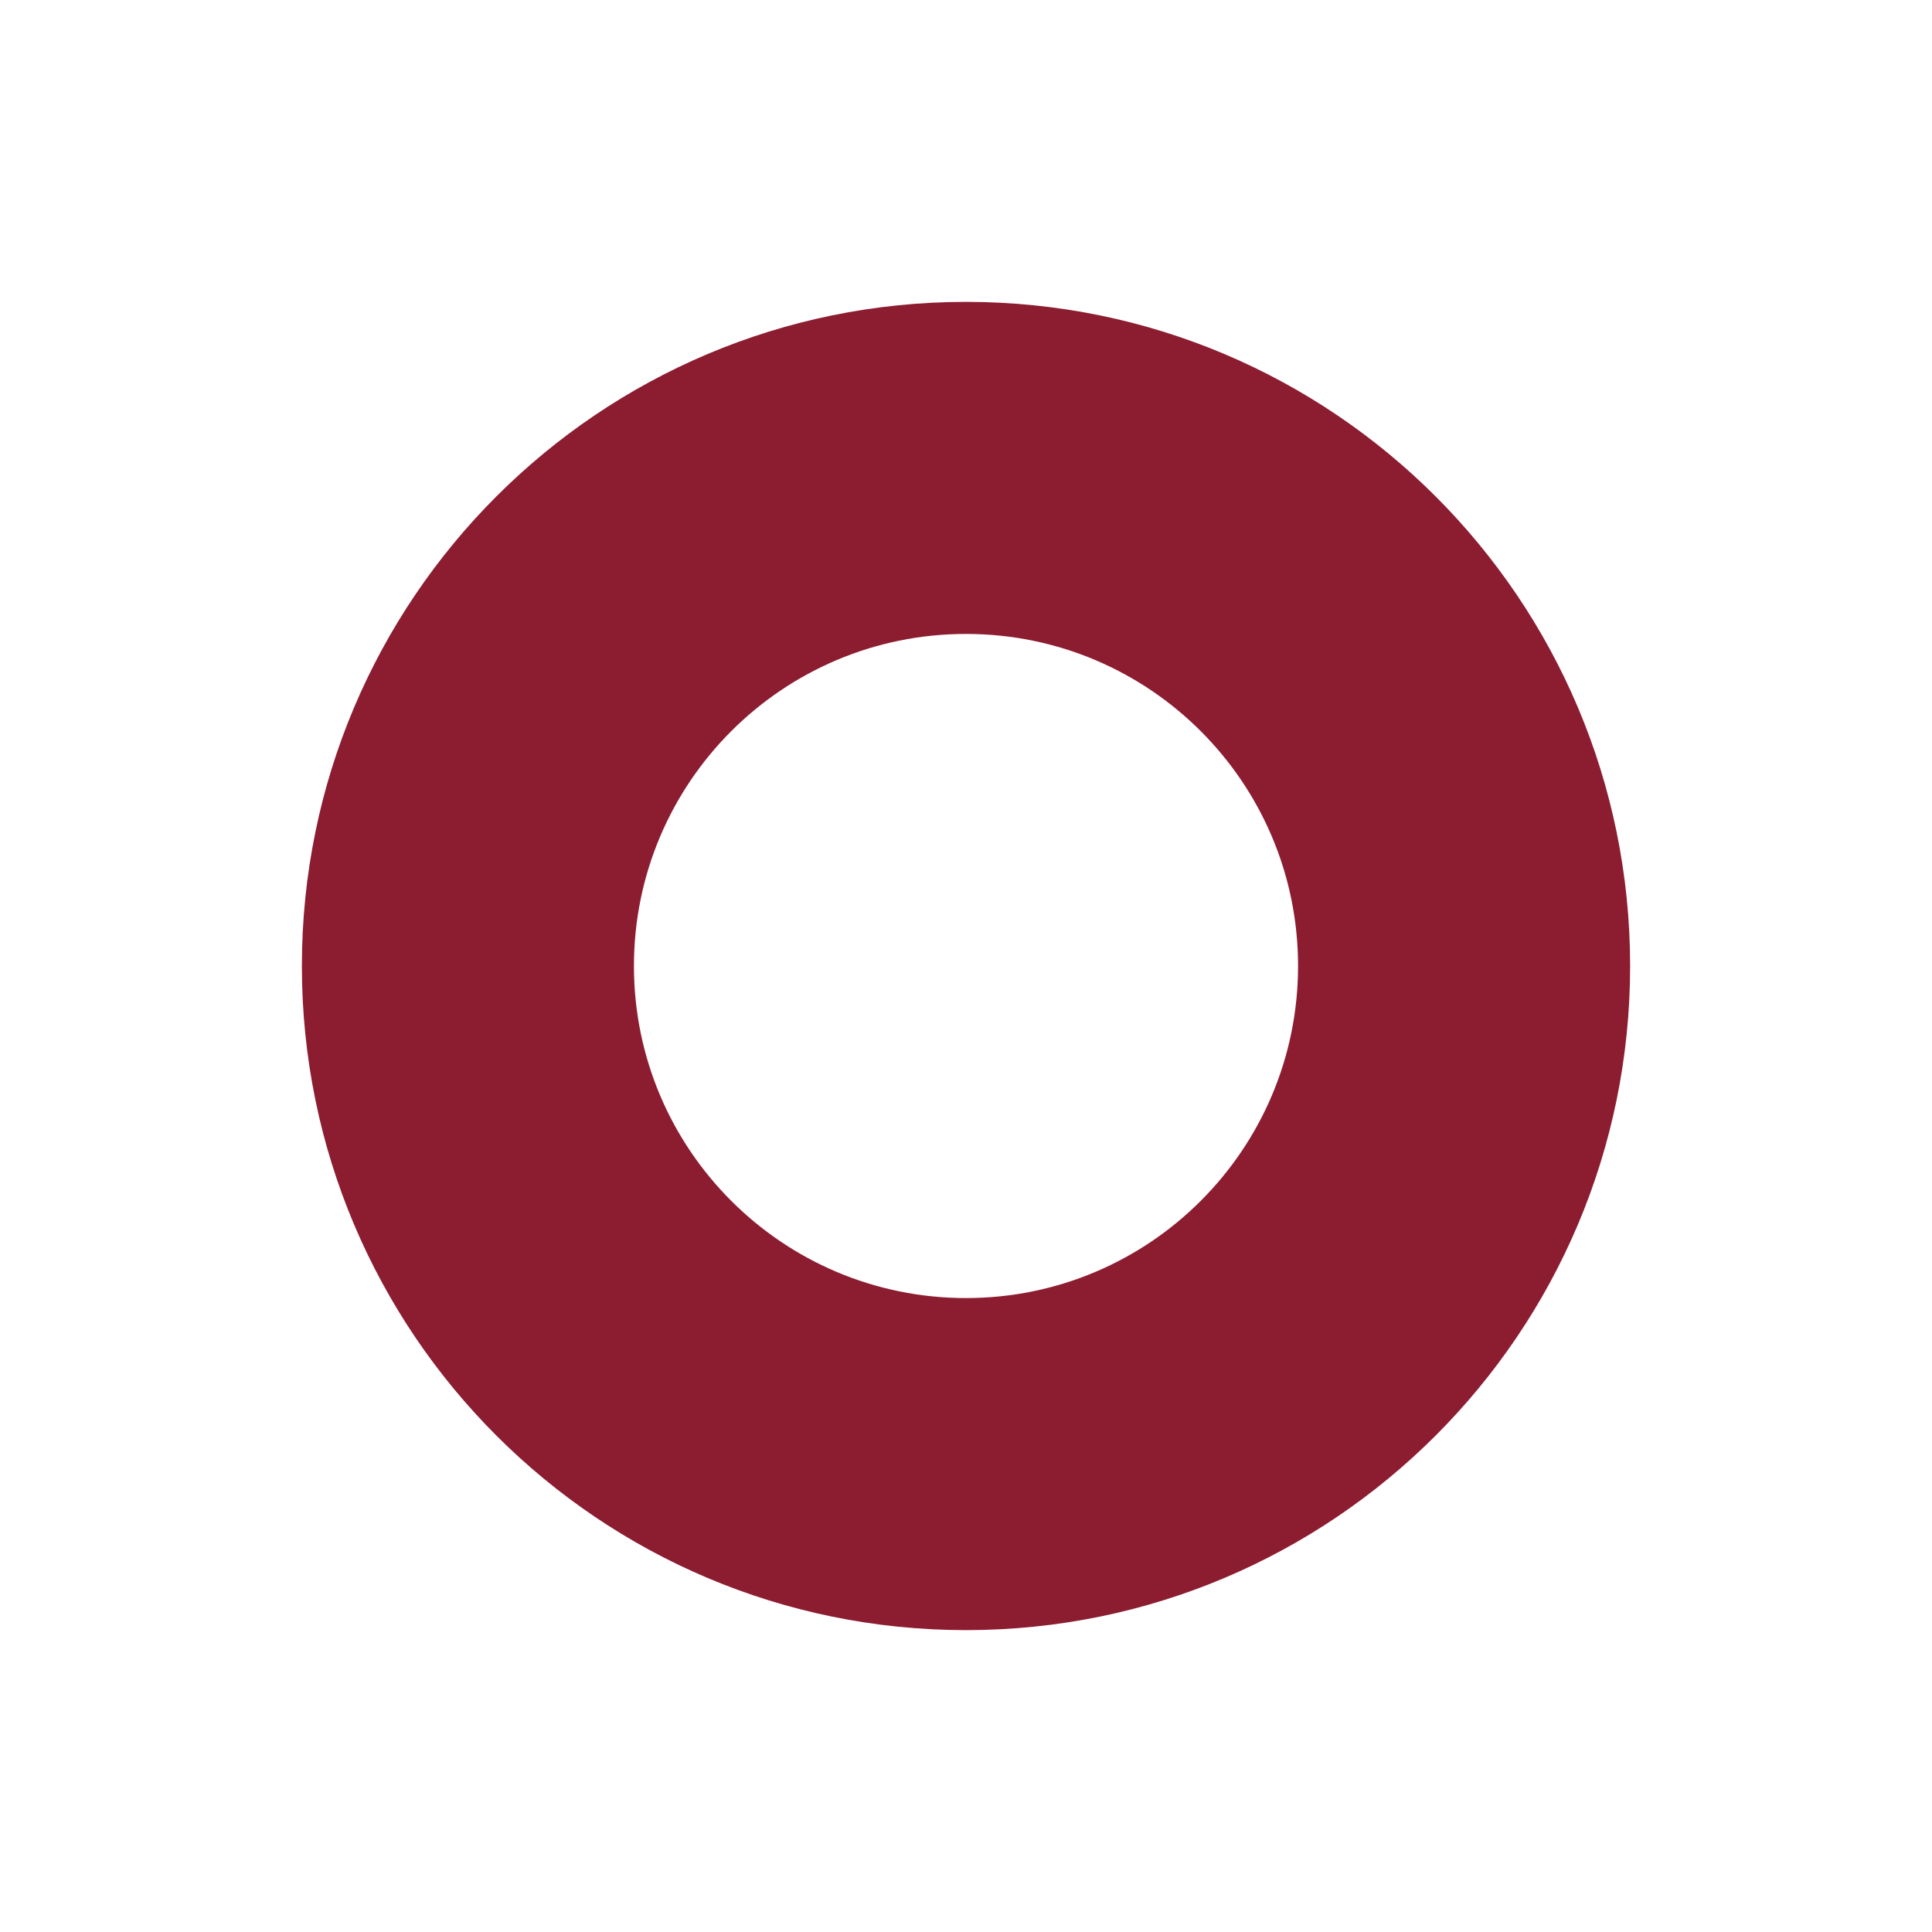
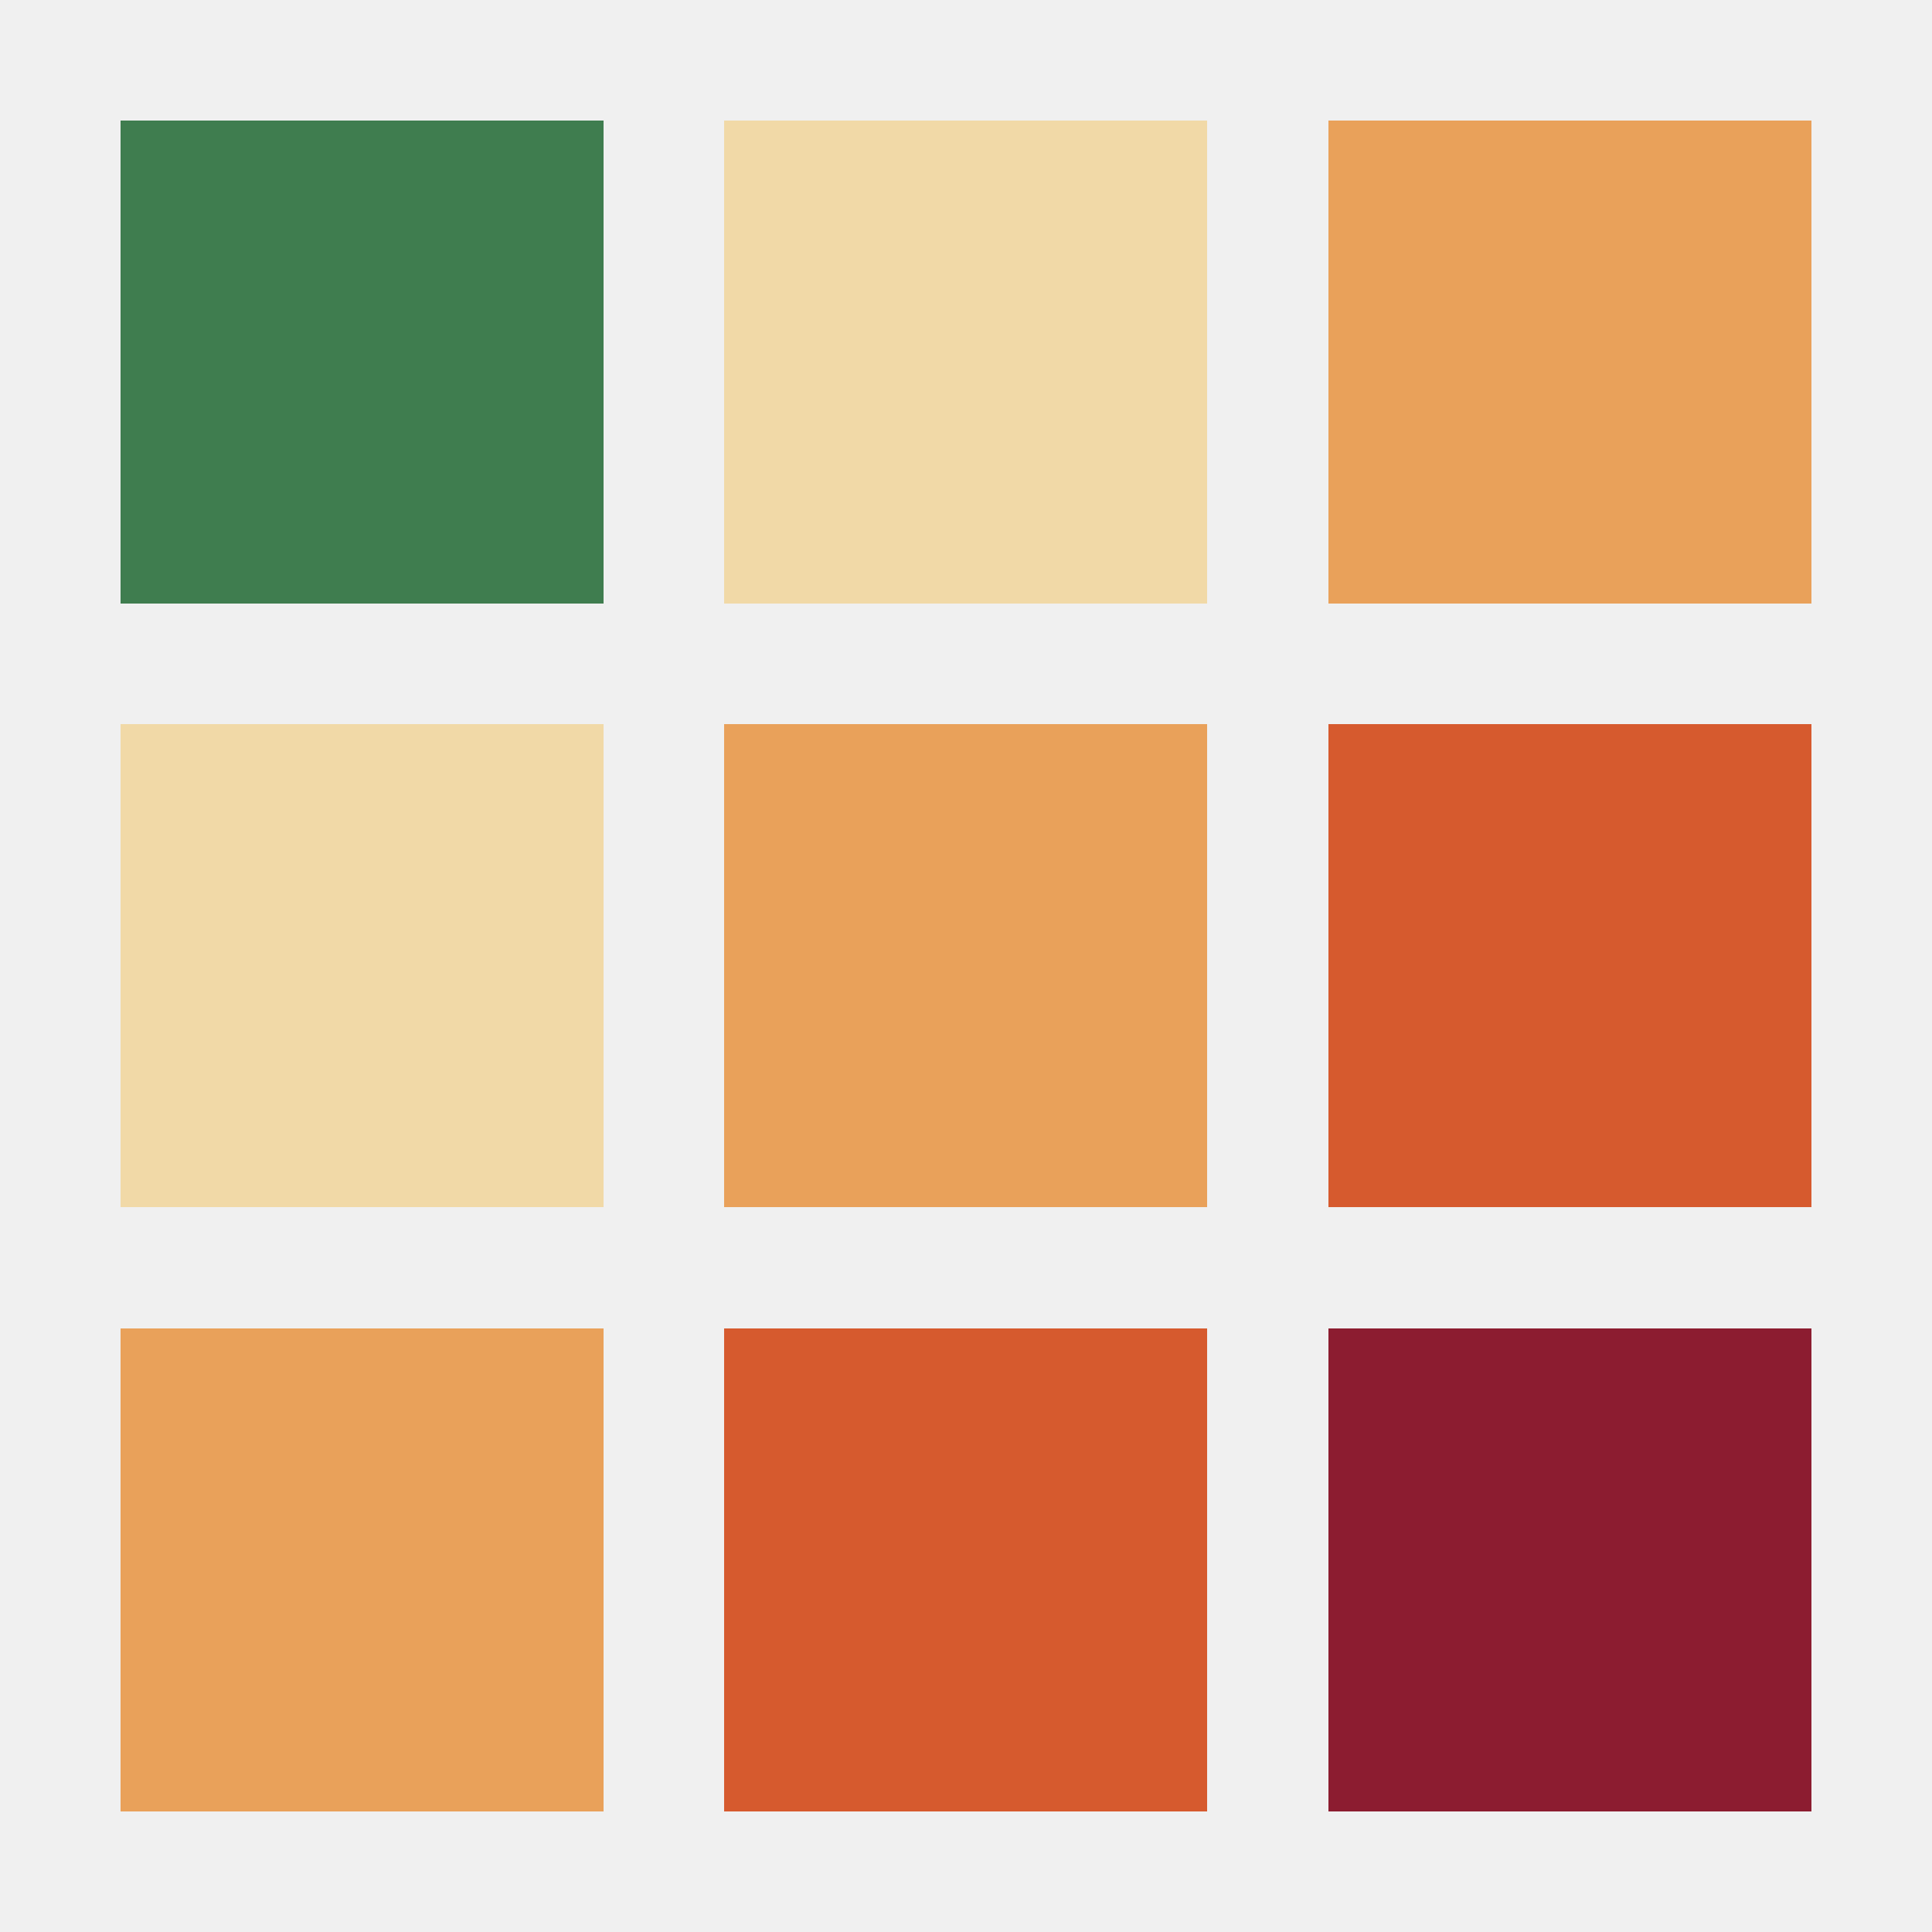
- <svg xmlns="http://www.w3.org/2000/svg" viewBox="0 0 32 32">
-   <rect width="32" height="32" fill="#fff" />
-   <circle cx="16" cy="16" r="11" fill="#8c1c30" />
-   <circle cx="16" cy="16" r="5.5" fill="#fff" />
+ <svg xmlns="http://www.w3.org/2000/svg" viewBox="0 0 16 16" shape-rendering="crispEdges">
+   <rect x="1" y="1" width="4" height="4" fill="#3f7d4f" />
+   <rect x="6" y="1" width="4" height="4" fill="#f1d9a7" />
+   <rect x="11" y="1" width="4" height="4" fill="#e9a15a" />
+   <rect x="1" y="6" width="4" height="4" fill="#f1d9a7" />
+   <rect x="6" y="6" width="4" height="4" fill="#e9a15a" />
+   <rect x="11" y="6" width="4" height="4" fill="#d65a2e" />
+   <rect x="1" y="11" width="4" height="4" fill="#e9a15a" />
+   <rect x="6" y="11" width="4" height="4" fill="#d65a2e" />
+   <rect x="11" y="11" width="4" height="4" fill="#8c1c30" />
</svg>
